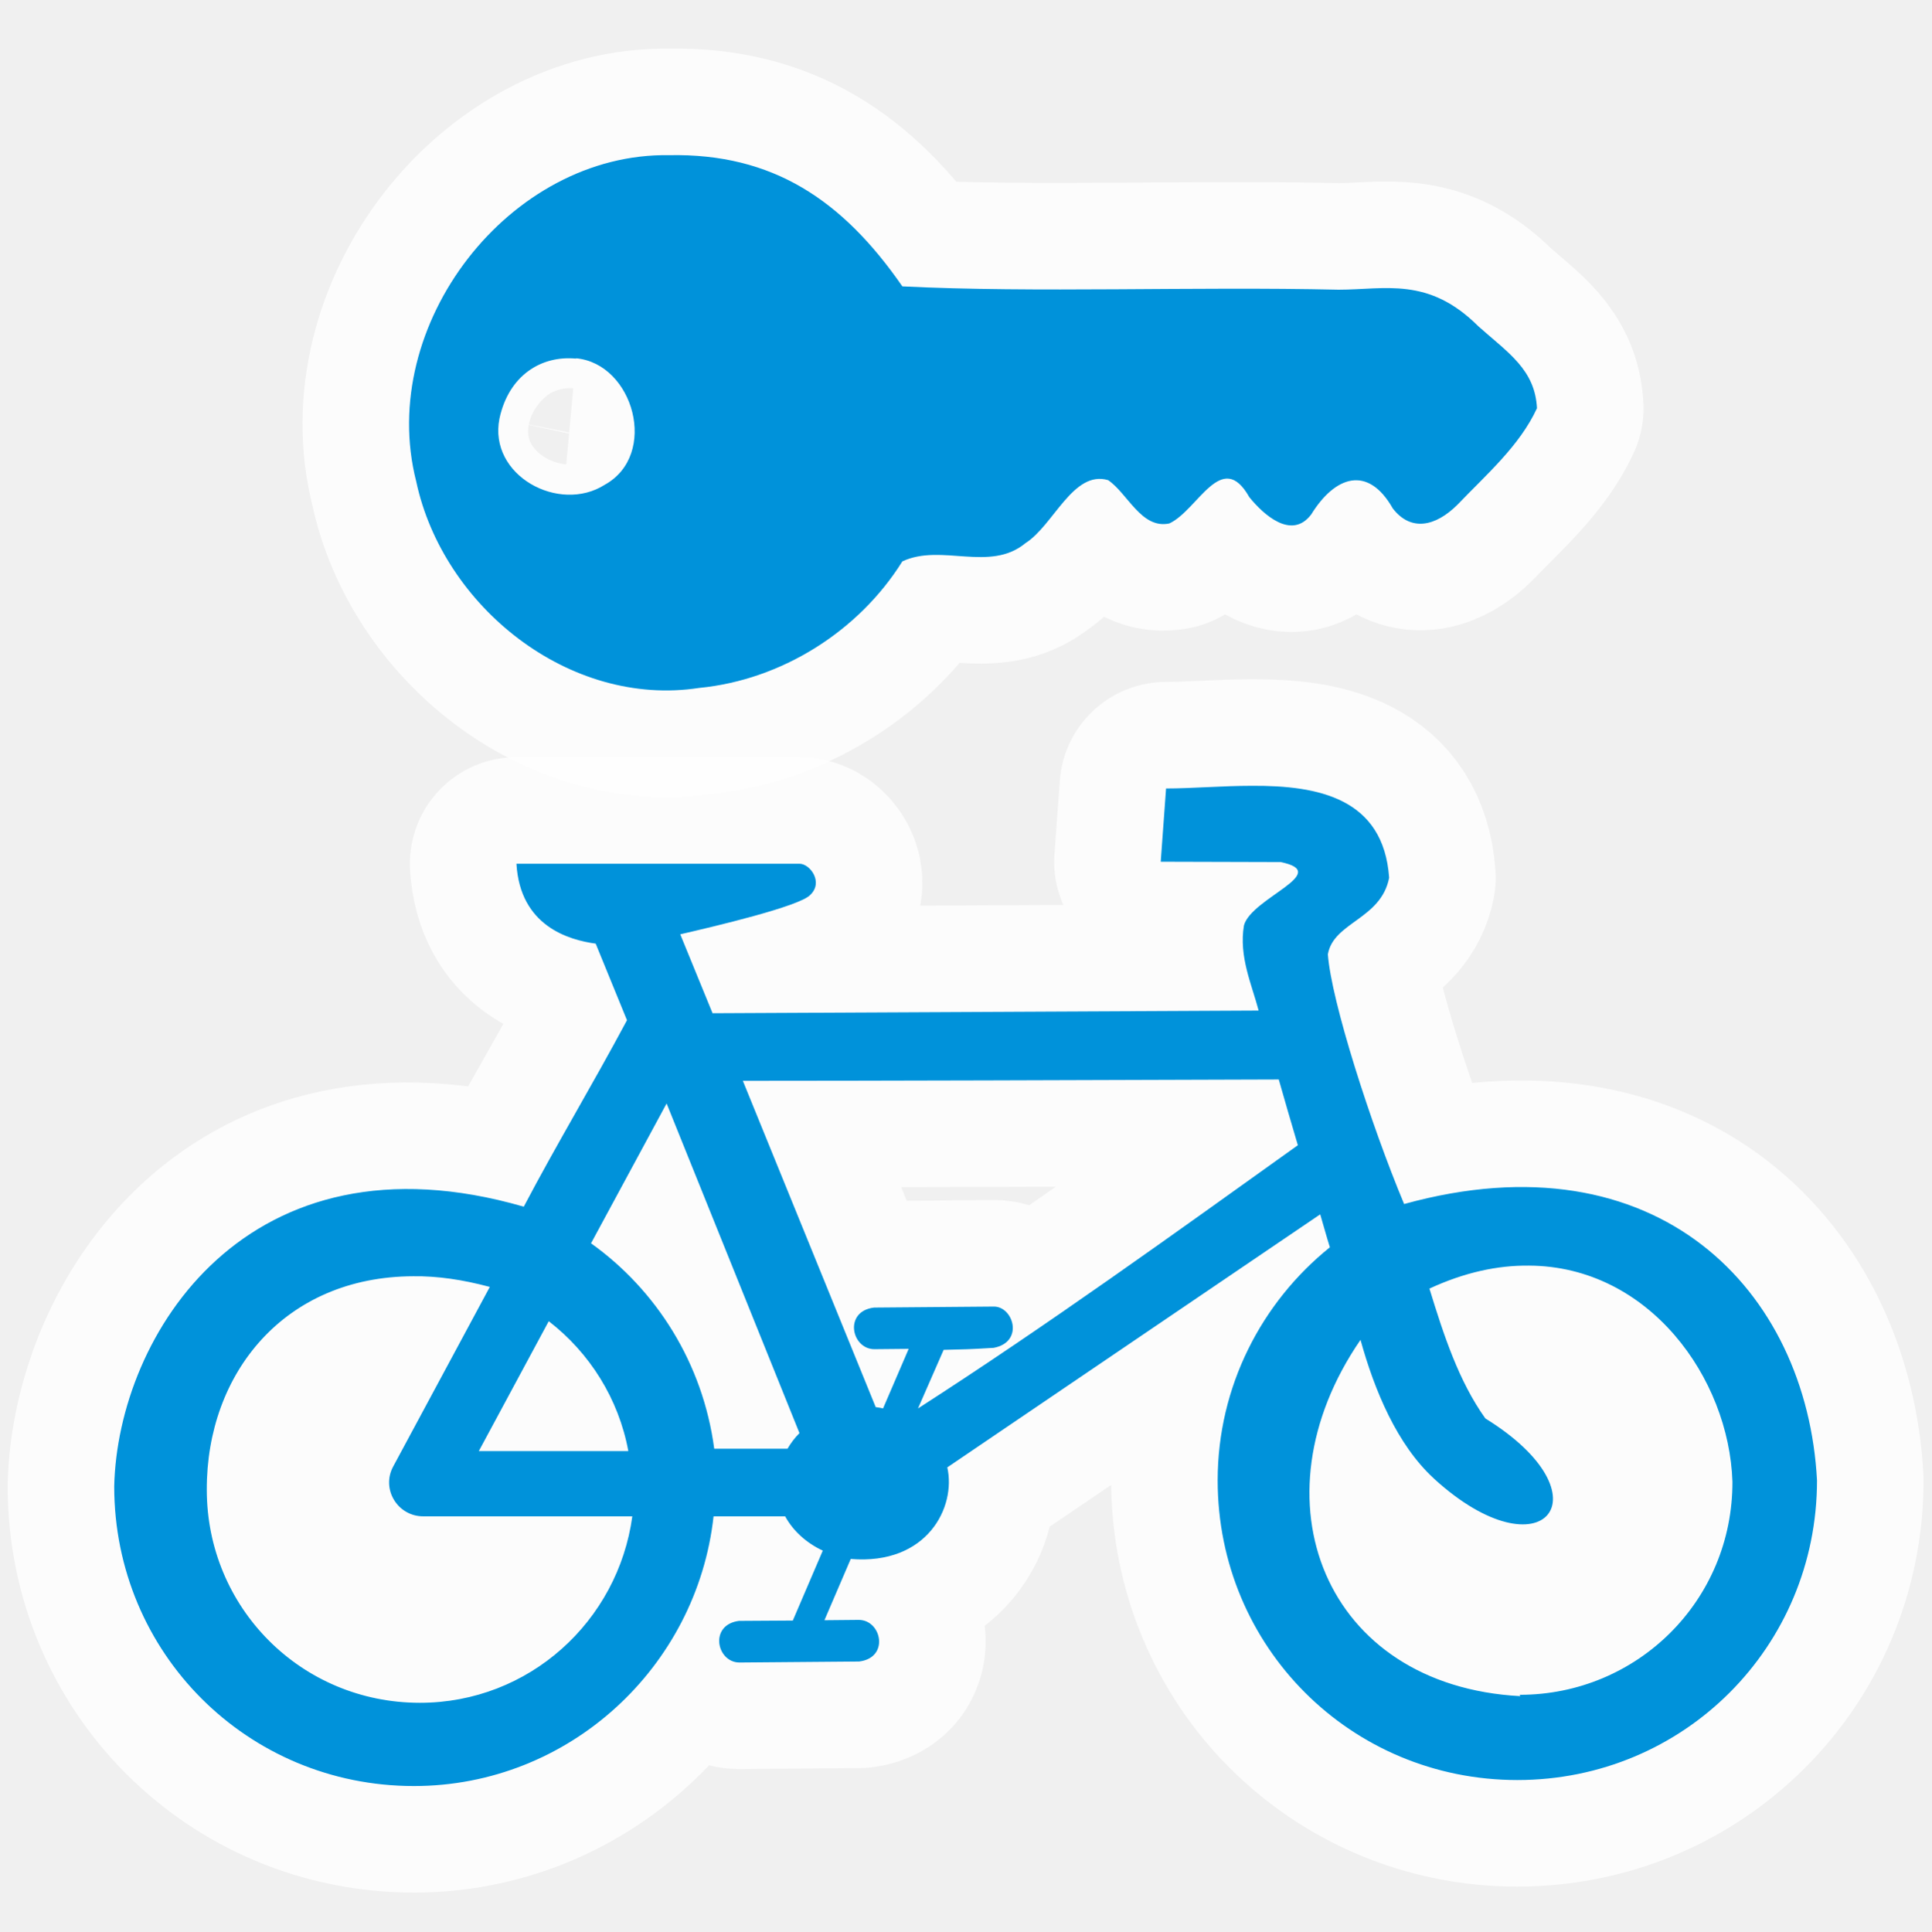
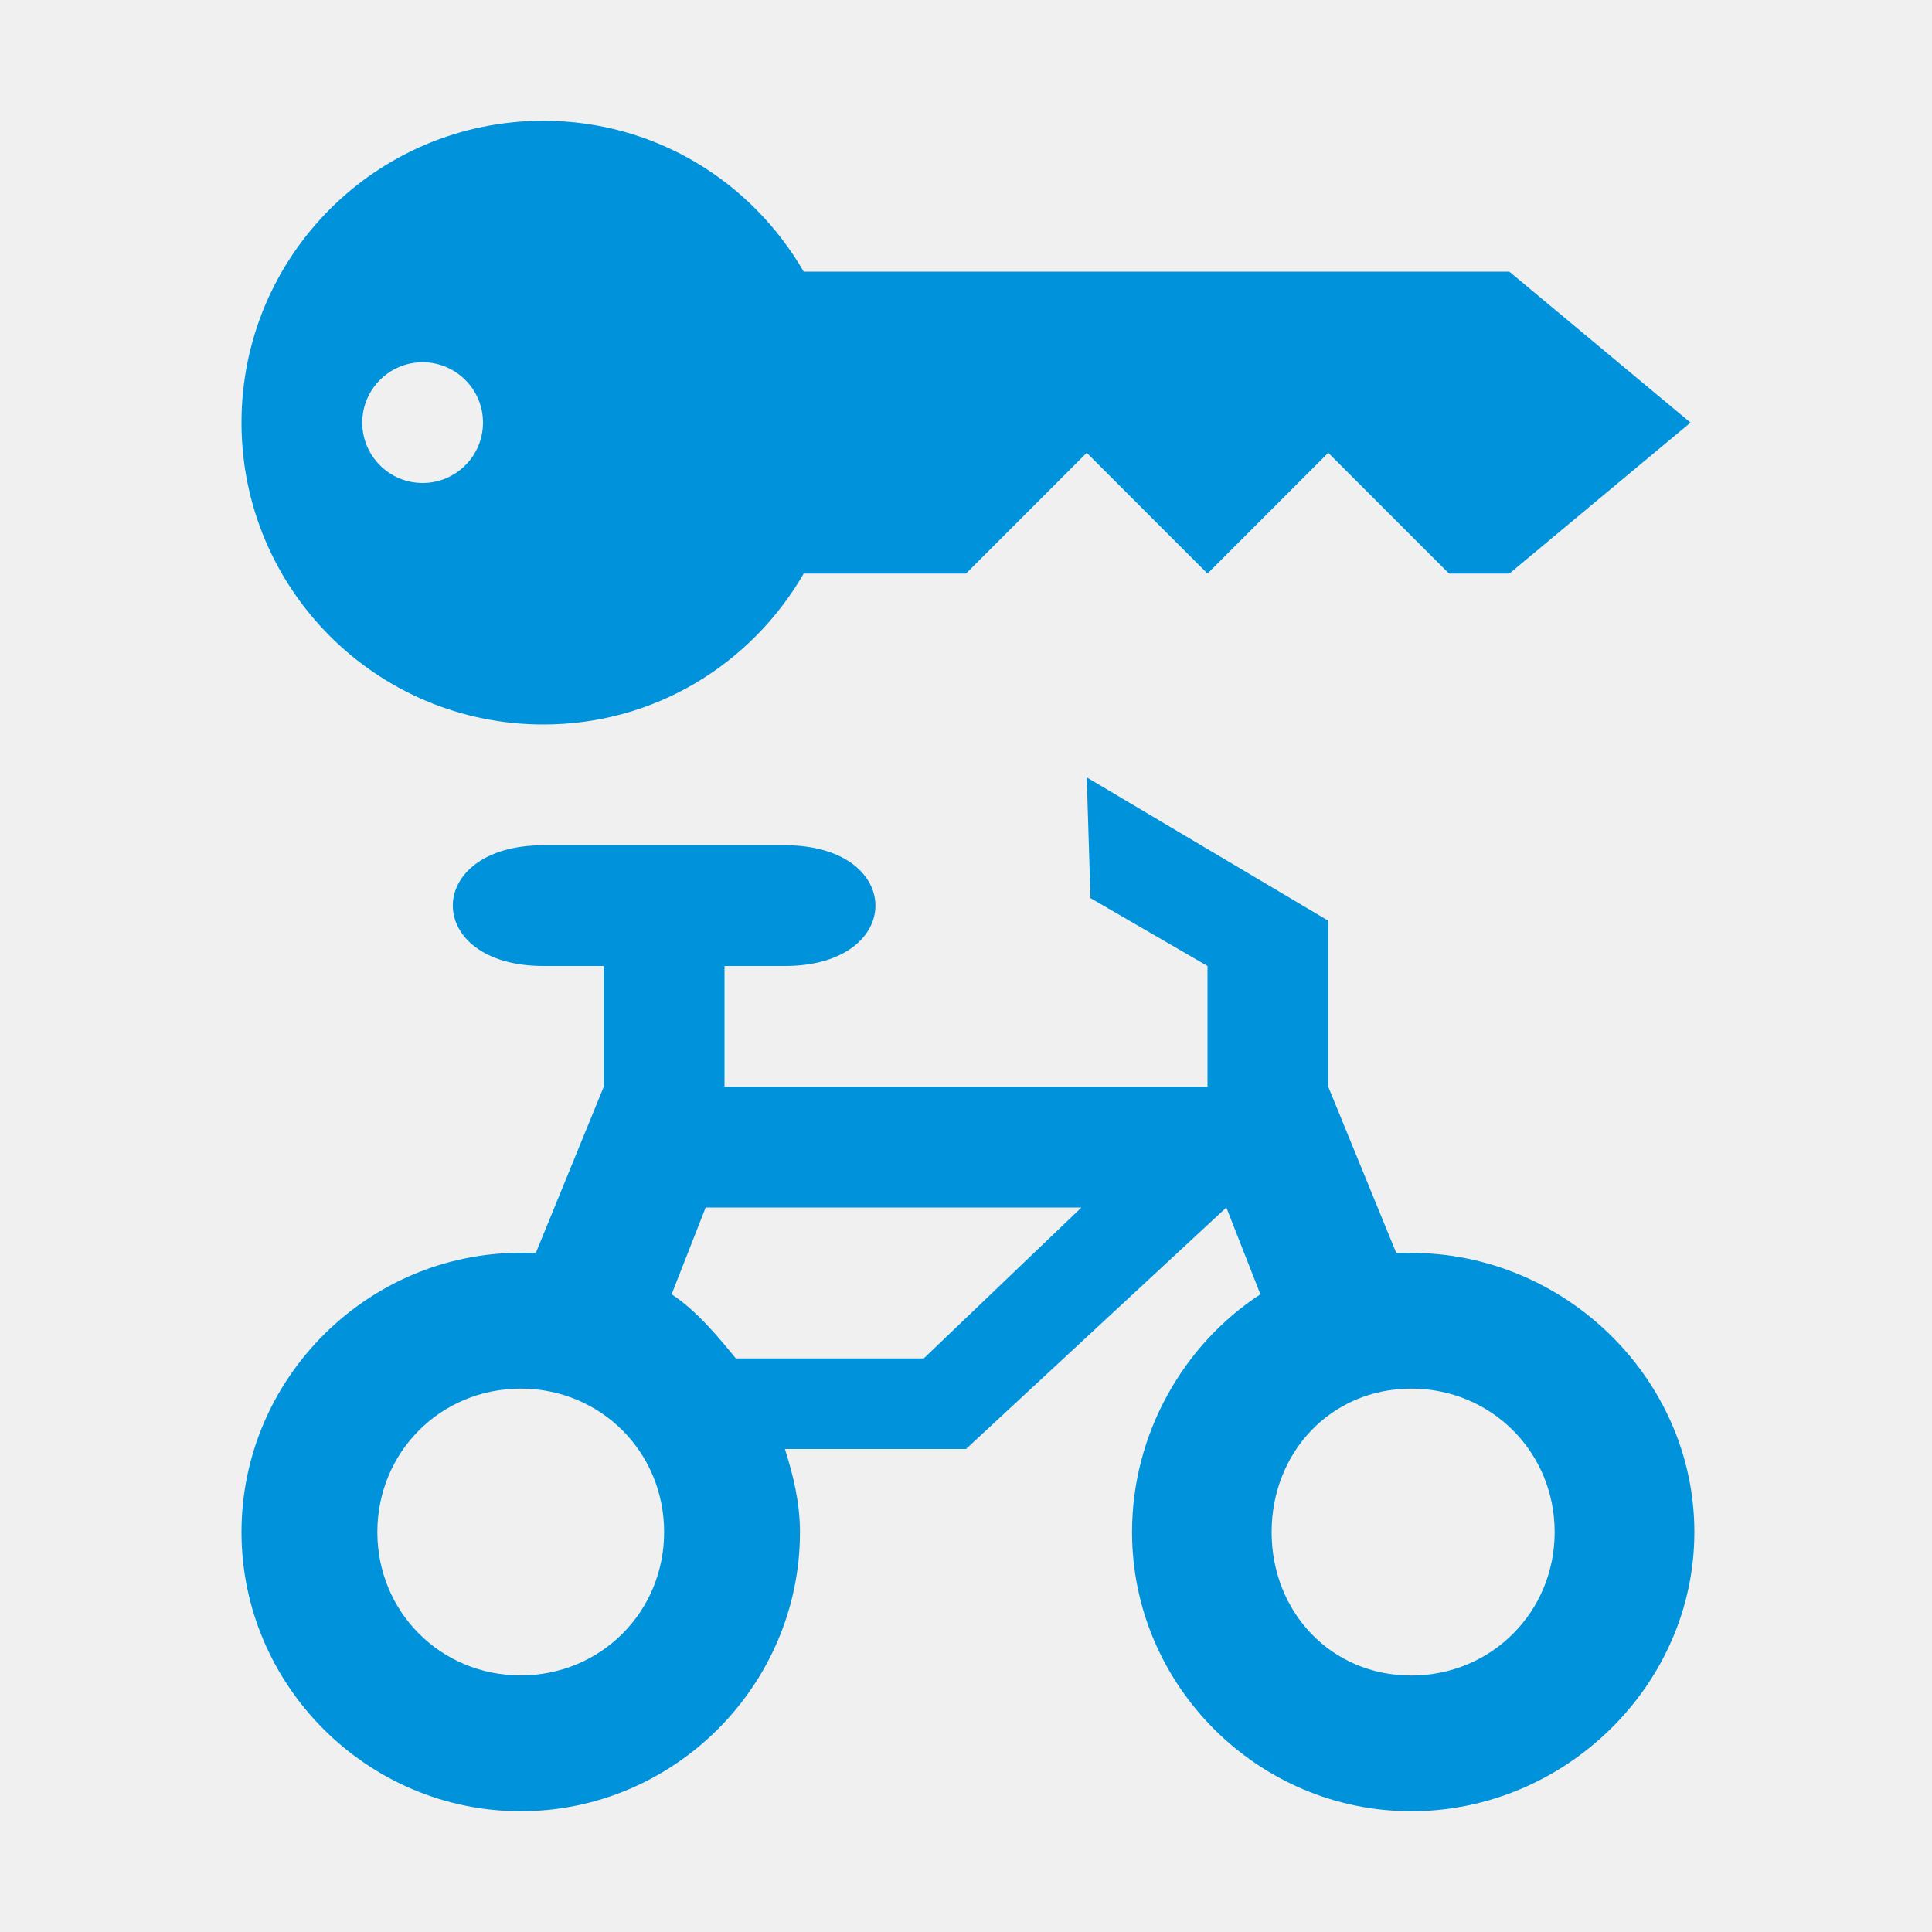
- <svg xmlns="http://www.w3.org/2000/svg" width="580" height="580" version="1.0">
-   <path id="c" d="m350.2 236.8-1.6 22 36 0.1c15.7 3.2-8.7 10.7-11 19-1.6 9.4 2.4 17.9 4.4 25.6l-164 0.8-9.7-23.7c10.4-2.4 35.8-8.4 39-11.8 4.1-3.8 0-9.4-3.2-9.4h-85c1.1 18.8 15.8 22.9 23.8 24l9.4 23c-10.7 20-21 37-31 56-83-24-122 38.6-123 84 0 50 40 90 90 90 46.6 0 85-35.7 90-81h21.5c2.4 4.4 6.4 8 11.3 10.3l-9 21-16.2 0.1c-9 1.2-6.7 12.4 0.1 12.5l36-0.3c9.2-1.1 6.8-12.5-0.1-12.5l-10.3 0.1 7.9-18.4c23 1.9 31.7-15.6 29-27.5l112-76c1 3.4 1.9 6.7 2.9 9.9-20.5 16.5-33.7 41.8-33.7 70 0 50 40 90 90 90s90-40 90-90c-3-57-47.9-104-124-83-10-23.9-21.9-61-22.9-75 1.7-9.7 16-10.5 18.4-23-1.7-23.9-21.3-27.7-41.1-27.6-9.1 0-18.3 0.8-25.9 0.8zm39.6 107.2h-0.1c-37.6 26.9-75 53.9-114 79l7.7-17.6c7.2-0.2 6.6-0.1 15-0.6 9.2-1.7 6-12.4 0.1-12.4l-36 0.3c-9.2 1.1-6.8 12.5 0.1 12.5l10.3-0.1-7.7 17.9c-0.7-0.2-1.5-0.3-2.2-0.4l-39.9-98c37 0 104-0.2 160.95-0.4 1.75 6.1 3.65 12.8 5.75 19.8zm-149.7 86.4c-1.4 1.4-2.6 3-3.6 4.7h-22c-3.4-25.7-17.4-47.7-37-61.7l22.7-42zm280.2 14.6c0.1 35.7-28.6 64-63.9 64l0.2 0.4c-58.8-3.1-81-59-48-107 4.2 15.2 11 31.5 22 41.6l0.2 0.2c32.5 29.6 53 5.1 15.3-18.2-8-11.2-12.5-25-16.8-39 10.6-4.9 20.5-7 29.9-6.9 36.1 0.2 60.1 33.8 61.1 64.9zm-373.2-58.5-29 53.9c-3.7 6.8 1.3 15 9 15h62.8c-4.3 31.5-31 56-63.8 56-35.7 0-64-28.6-64-64-0.1-35 23.4-64 62-64.1 7.2-0.1 14.8 1 23 3.2zm41.6 49.3h-44.9l21-39c12.3 9.5 21 23.3 23.9 39z" color="#000000" color-rendering="auto" fill="none" image-rendering="auto" opacity=".8" shape-rendering="auto" solid-color="#000000" stroke="#fff" stroke-linejoin="round" stroke-width="64" filter-blend-mode="normal" filter-gaussianBlur-deviation="0" isolation="auto" mix-blend-mode="normal" />
-   <path id="a" d="m125 144.6c8 37.5 45.9 68 85 62 24.7-2.4 47.9-17 61-38 11.7-5.5 26.3 3.4 37-5.5 8.4-5.3 14.3-22 24.8-18.9 5.9 4 10 14.8 18.4 13 8.6-4 15.7-22.6 24-7.9 4.2 5.2 12.7 13 18.6 5.2 7.1-11.5 17-15 24.5-1.8 5.4 7 12.8 5.5 19.5-1.2 8.5-8.9 18.6-17.6 23.8-28.9-0.6-11.6-8.6-16.6-17.6-24.6-15-15-28-11-42-11-44-1-91 1-131-1-18-26-39-40-70-39.4-48-0.8-88 51-76 98zm48-37c17.3 1.6 24.9 29 8.6 38-13.7 8.7-35-2.8-31.6-19.9 2.8-13 12.6-19 23-18z" color="#000000" color-rendering="auto" fill="none" image-rendering="auto" opacity=".8" shape-rendering="auto" solid-color="#000000" stroke="#fff" stroke-linejoin="round" stroke-width="64" filter-blend-mode="normal" filter-gaussianBlur-deviation="0" isolation="auto" mix-blend-mode="normal" />
-   <path id="d" d="m350.2 236.8-1.6 22 36 0.1c15.7 3.2-8.7 10.7-11 19-1.6 9.4 2.4 17.9 4.4 25.6l-164 0.8-9.7-23.7c10.4-2.4 35.8-8.4 39-11.8 4.1-3.8 0-9.4-3.2-9.4h-85c1.1 18.8 15.8 22.9 23.8 24l9.4 23c-10.7 20-21 37-31 56-83-24-122 38.6-123 84 0 50 40 90 90 90 46.6 0 85-35.7 90-81h21.5c2.4 4.4 6.4 8 11.3 10.3l-9 21-16.2 0.1c-9 1.2-6.7 12.4 0.1 12.5l36-0.3c9.2-1.1 6.8-12.5-0.1-12.5l-10.3 0.1 7.9-18.4c23 1.9 31.7-15.6 29-27.5l112-76c1 3.4 1.9 6.7 2.9 9.9-20.5 16.5-33.7 41.8-33.7 70 0 50 40 90 90 90s90-40 90-90c-3-57-47.9-104-124-83-10-23.9-21.9-61-22.9-75 1.7-9.7 16-10.5 18.4-23-1.7-23.9-21.3-27.7-41.1-27.6-9.1 0-18.3 0.8-25.9 0.8zm39.6 107.2h-0.1c-37.6 26.9-75 53.9-114 79l7.7-17.6c7.2-0.2 6.6-0.1 15-0.6 9.2-1.7 6-12.4 0.1-12.4l-36 0.3c-9.2 1.1-6.8 12.5 0.1 12.5l10.3-0.1-7.7 17.9c-0.7-0.2-1.5-0.3-2.2-0.4l-39.9-98c37 0 104-0.2 160.95-0.4 1.75 6.1 3.65 12.8 5.75 19.8zm-149.7 86.4c-1.4 1.4-2.6 3-3.6 4.7h-22c-3.4-25.7-17.4-47.7-37-61.7l22.7-42zm280.2 14.6c0.1 35.7-28.6 64-63.9 64l0.2 0.4c-58.8-3.1-81-59-48-107 4.2 15.2 11 31.5 22 41.6l0.2 0.2c32.5 29.6 53 5.1 15.3-18.2-8-11.2-12.5-25-16.8-39 10.6-4.9 20.5-7 29.9-6.9 36.1 0.2 60.1 33.8 61.1 64.9zm-373.2-58.5-29 53.9c-3.7 6.8 1.3 15 9 15h62.8c-4.3 31.5-31 56-63.8 56-35.7 0-64-28.6-64-64-0.1-35 23.4-64 62-64.1 7.2-0.1 14.8 1 23 3.2zm41.6 49.3h-44.9l21-39c12.3 9.5 21 23.3 23.9 39z" fill="#0092da" />
-   <path id="b" d="m125 144.6c8 37.5 45.9 68 85 62 24.7-2.4 47.9-17 61-38 11.7-5.5 26.3 3.4 37-5.5 8.4-5.3 14.3-22 24.8-18.9 5.9 4 10 14.8 18.4 13 8.6-4 15.7-22.6 24-7.9 4.2 5.2 12.7 13 18.6 5.2 7.1-11.5 17-15 24.5-1.8 5.4 7 12.8 5.5 19.5-1.2 8.5-8.9 18.6-17.6 23.8-28.9-0.6-11.6-8.6-16.6-17.6-24.6-15-15-28-11-42-11-44-1-91 1-131-1-18-26-39-40-70-39.4-48-0.8-88 51-76 98zm48-37c17.3 1.6 24.9 29 8.6 38-13.7 8.7-35-2.8-31.6-19.9 2.8-13 12.6-19 23-18z" fill="#0092da" />
+ <svg xmlns="http://www.w3.org/2000/svg" version="1.1" width="16" height="16" viewBox="0 0 16 16" id="svg2">
+   <defs id="defs6" />
+   <rect width="16" height="16" x="0" y="0" id="canvas" style="fill:none;stroke:none;visibility:hidden" />
+   <path d="M 3.5,0 C 2.119,0 1,1.119 1,2.5 1,3.881 2.119,5 3.5,5 4.425,5 5.224,4.497 5.656,3.75 L 7,3.75 l 1,-1 1,1 1,-1 1,1 0.5,0 L 13,2.5 11.5,1.25 5.656,1.25 C 5.224,0.503 4.425,0 3.5,0 z m -1,2 C 2.776,2 3,2.224 3,2.5 3,2.776 2.776,3 2.5,3 2.224,3 2,2.776 2,2.5 2,2.224 2.224,2 2.5,2 z m 5.5,3.438 0.031,1 L 9,7 9,8 5.25,8 5,8 5,7 5.5,7 c 1,0 1,-1 0,-1 l -2,0 c -1,0 -1,1 0,1 L 4,7 4,8 3.438,9.375 c -0.042,-0.002 -0.083,0 -0.125,0 C 2.042,9.375 1,10.417 1,11.688 1,12.958 2.042,14 3.312,14 4.583,14 5.625,12.958 5.625,11.688 5.625,11.447 5.57,11.219 5.5,11 L 6,11 7,11 9.156,9 9.156,9 9.438,9.719 C 8.798,10.136 8.375,10.878 8.375,11.688 8.375,12.958 9.417,14 10.688,14 c 1.27,0 2.344,-1.042 2.344,-2.312 0,-1.27 -1.073,-2.312 -2.344,-2.312 -0.042,0 -0.083,-0.002 -0.125,0 L 10,8 10,6.625 z M 4.844,9 7.956,9 6.65,10.25 l -1.556,0 C 4.94,10.062 4.766,9.852 4.562,9.719 z M 3.312,10.5 C 3.975,10.5 4.5,11.025 4.5,11.688 4.5,12.35 3.975,12.875 3.312,12.875 2.65,12.875 2.125,12.35 2.125,11.688 2.125,11.025 2.65,10.5 3.312,10.5 z m 7.375,0 c 0.663,0 1.188,0.525 1.188,1.188 0,0.663 -0.525,1.188 -1.188,1.188 -0.663,0 -1.156,-0.525 -1.156,-1.188 0,-0.663 0.494,-1.188 1.156,-1.188 z" id="rental-bicycle" style="fill:#0092da;stroke:none" transform="translate(1,1)" />
</svg>
